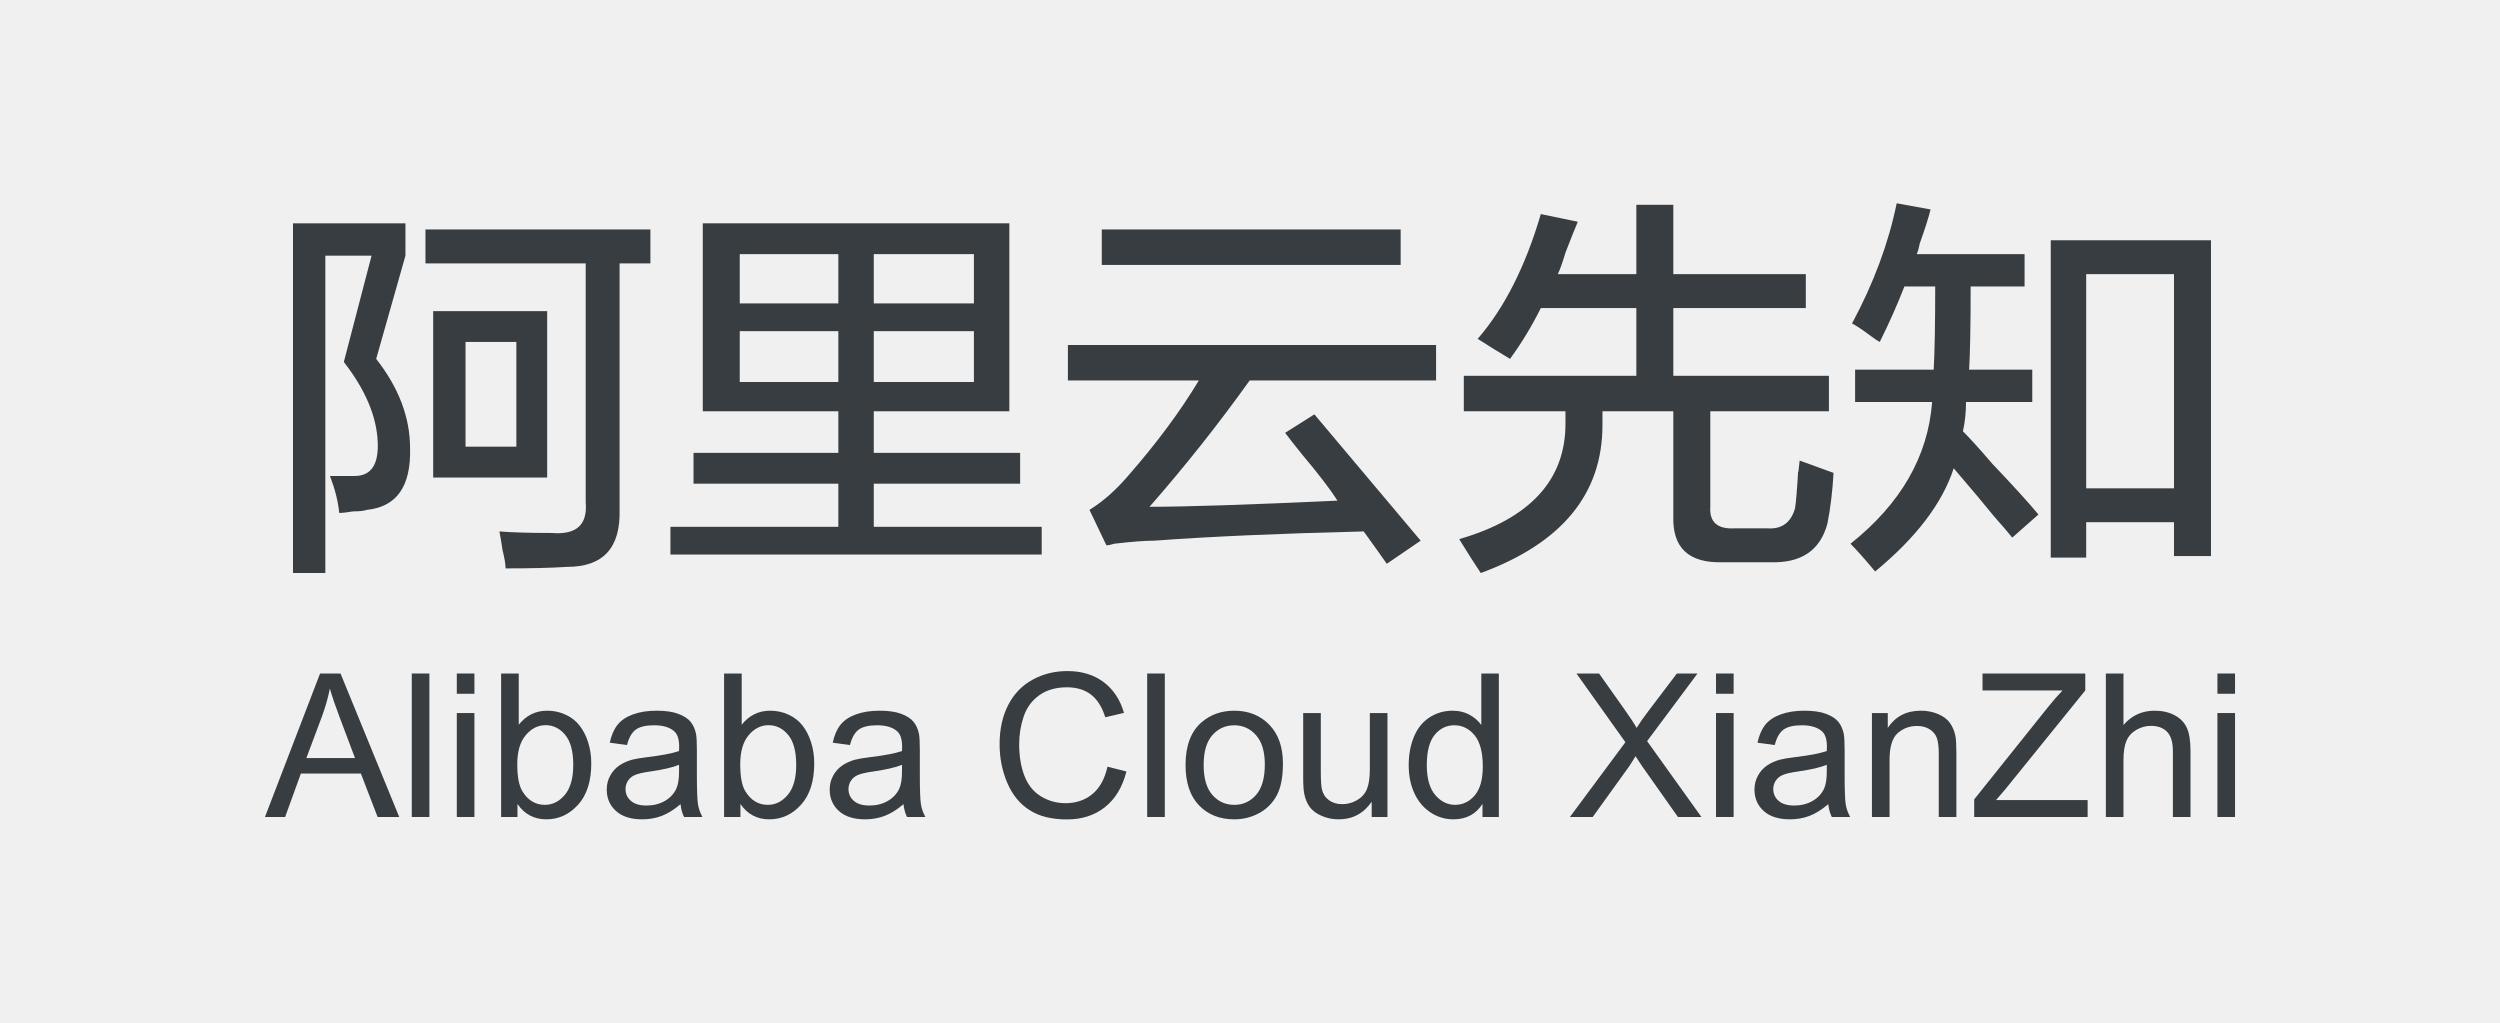
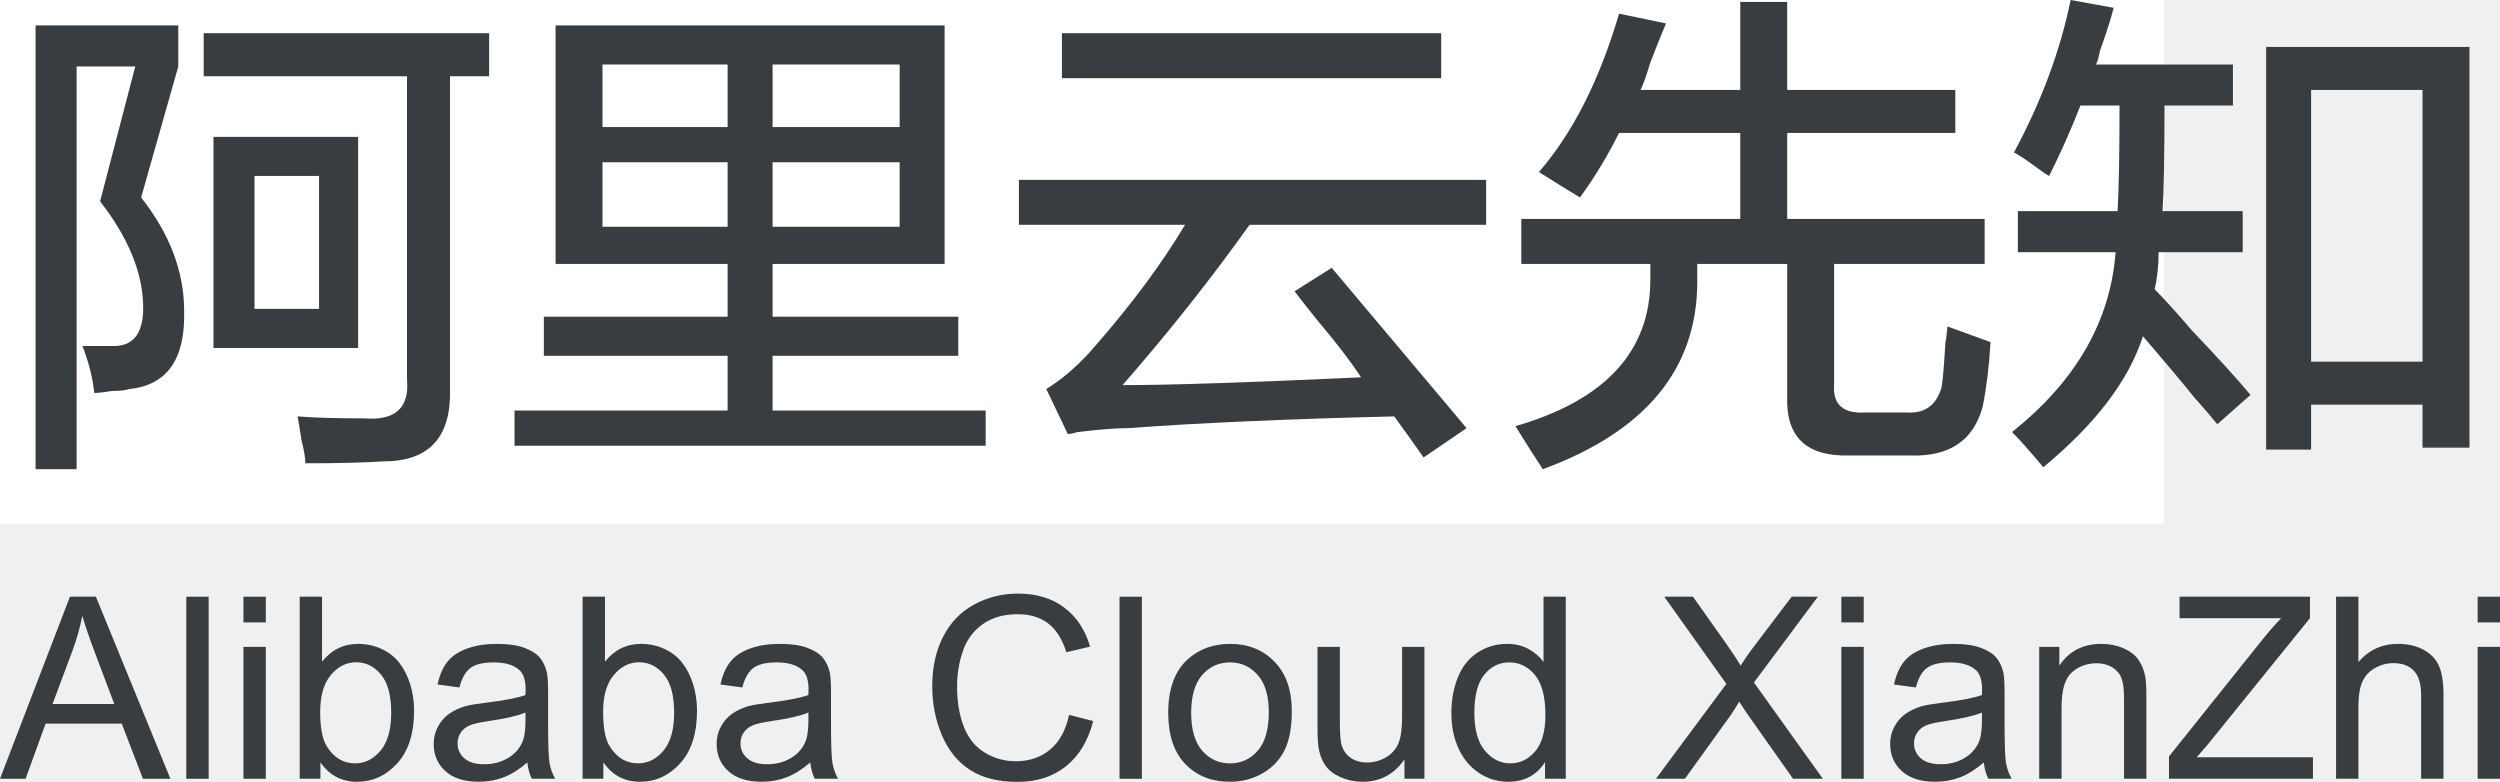
- <svg xmlns="http://www.w3.org/2000/svg" version="1.1" viewBox="0 0 311.811 127.559" width="311.811" height="127.559">
+ <svg xmlns="http://www.w3.org/2000/svg" version="1.1" viewBox="33.047 25.356 245.717 76.847" width="245.717pt" height="76.847pt">
  <defs />
-   <g id="LOGO" fill-opacity="1" stroke-dasharray="none" stroke="none" stroke-opacity="1" fill="none">
-     <g id="LOGO: 图层 1">
-       <g id="Graphic_25">
-         <path d="M 58.063 55.714 L 64.404 55.714 L 64.404 42.649 L 58.063 42.649 Z M 54.028 38.805 L 68.246 38.805 L 68.246 59.557 L 54.028 59.557 Z M 53.067 32.849 L 53.067 28.622 L 81.121 28.622 L 81.121 32.849 L 77.277 32.849 L 77.277 63.592 C 77.404 68.33 75.227 70.702 70.745 70.702 C 68.823 70.828 66.259 70.893 63.059 70.893 C 63.059 70.38 62.93 69.612 62.675 68.588 C 62.545 67.69 62.416 66.922 62.291 66.282 C 63.828 66.409 66.004 66.475 68.823 66.475 C 71.897 66.729 73.306 65.451 73.05 62.631 L 73.05 32.849 Z M 36.543 71.47 L 36.543 27.854 L 50.569 27.854 L 50.569 31.889 L 46.919 44.762 C 49.735 48.35 51.146 52.063 51.146 55.907 C 51.272 60.647 49.48 63.208 45.766 63.592 C 45.382 63.721 44.805 63.784 44.037 63.784 C 43.268 63.914 42.692 63.977 42.308 63.977 C 42.178 62.569 41.794 61.032 41.154 59.366 L 44.229 59.366 C 46.276 59.366 47.237 57.958 47.111 55.137 C 46.982 51.938 45.574 48.605 42.884 45.147 L 46.342 31.889 L 40.578 31.889 L 40.578 71.47 Z" fill="#373d41" />
-       </g>
-       <g id="Graphic_24">
-         <path d="M 108.981 47.644 L 121.47 47.644 L 121.47 41.303 L 108.981 41.303 Z M 121.471 31.696 L 108.982 31.696 L 108.982 37.844 L 121.471 37.844 Z M 92.265 47.644 L 104.562 47.644 L 104.562 41.303 L 92.265 41.303 Z M 92.265 37.844 L 104.562 37.844 L 104.562 31.696 L 92.265 31.696 Z M 86.5 60.326 L 86.5 56.483 L 104.562 56.483 L 104.562 51.296 L 87.653 51.296 L 87.653 27.854 L 125.89 27.854 L 125.89 51.296 L 108.981 51.296 L 108.981 56.483 L 127.235 56.483 L 127.235 60.326 L 108.981 60.326 L 108.981 65.706 L 129.925 65.706 L 129.925 69.165 L 83.619 69.165 L 83.619 65.706 L 104.562 65.706 L 104.562 60.326 Z" fill="#373d41" />
-       </g>
-       <g id="Graphic_23">
-         <path d="M 137.419 28.622 L 174.695 28.622 L 174.695 33.042 L 137.419 33.042 Z M 133.192 47.452 L 133.192 43.033 L 179.114 43.033 L 179.114 47.452 L 155.865 47.452 C 152.022 52.833 147.858 58.087 143.375 63.208 C 147.987 63.208 155.799 62.953 166.817 62.44 C 165.919 61.032 164.445 59.11 162.397 56.674 C 161.371 55.396 160.668 54.499 160.284 53.985 L 163.935 51.679 C 168.033 56.549 172.452 61.799 177.193 67.435 L 172.965 70.317 C 172.068 69.036 171.107 67.69 170.083 66.282 C 159.579 66.538 150.869 66.922 143.952 67.435 C 142.799 67.435 141.133 67.561 138.956 67.819 C 138.572 67.946 138.25 68.012 137.995 68.012 L 135.882 63.592 C 137.545 62.569 139.148 61.161 140.686 59.366 C 144.27 55.267 147.218 51.296 149.524 47.452 Z" fill="#373d41" />
-       </g>
-       <g id="Graphic_22">
-         <path d="M 188.337 44.762 C 187.055 43.993 185.71 43.162 184.302 42.264 C 187.632 38.421 190.259 33.233 192.18 26.7 L 196.791 27.66 C 196.407 28.559 195.894 29.84 195.254 31.504 C 194.87 32.785 194.549 33.684 194.294 34.194 L 204.093 34.194 L 204.093 25.547 L 208.704 25.547 L 208.704 34.194 L 225.229 34.194 L 225.229 38.421 L 208.704 38.421 L 208.704 46.875 L 228.111 46.875 L 228.111 51.295 L 213.316 51.295 L 213.316 63.207 C 213.187 65.129 214.211 66.024 216.39 65.898 L 220.425 65.898 C 222.218 66.024 223.37 65.196 223.884 63.4 C 224.01 62.631 224.139 61.094 224.268 58.788 C 224.268 59.172 224.331 58.725 224.46 57.444 L 228.688 58.981 C 228.559 61.286 228.303 63.4 227.919 65.321 C 227.022 68.651 224.652 70.25 220.81 70.125 L 214.853 70.125 C 210.626 70.25 208.575 68.329 208.704 64.361 L 208.704 51.295 L 199.866 51.295 L 199.866 53.024 C 199.866 61.608 194.804 67.753 184.687 71.47 C 183.918 70.317 183.021 68.907 181.996 67.242 C 190.835 64.682 195.254 59.878 195.254 52.832 L 195.254 51.295 L 182.573 51.295 L 182.573 46.875 L 204.093 46.875 L 204.093 38.421 L 192.18 38.421 C 191.027 40.727 189.745 42.84 188.337 44.762 Z" fill="#373d41" />
-       </g>
-       <g id="Graphic_21">
-         <path d="M 260.198 60.903 L 271.15 60.903 L 271.15 34.194 L 260.198 34.194 Z M 255.779 69.549 L 255.779 29.967 L 275.763 29.967 L 275.763 69.356 L 271.15 69.356 L 271.15 65.13 L 260.198 65.13 L 260.198 69.549 Z M 234.451 42.649 C 234.193 42.522 233.809 42.264 233.299 41.88 C 232.271 41.112 231.503 40.601 230.993 40.342 C 233.683 35.347 235.538 30.352 236.564 25.356 L 240.792 26.124 C 240.534 27.151 240.087 28.559 239.447 30.352 C 239.318 30.994 239.188 31.441 239.062 31.696 L 252.513 31.696 L 252.513 35.731 L 245.788 35.731 C 245.788 40.601 245.722 44.059 245.596 46.107 L 253.474 46.107 L 253.474 50.142 L 245.211 50.142 C 245.211 51.424 245.082 52.64 244.827 53.794 C 245.722 54.69 246.94 56.036 248.478 57.829 C 251.039 60.518 252.96 62.631 254.242 64.169 L 250.976 67.051 C 250.462 66.409 249.693 65.514 248.67 64.361 C 247.644 63.083 245.979 61.094 243.674 58.405 C 242.263 62.76 238.997 67.051 233.875 71.278 C 232.593 69.741 231.569 68.588 230.801 67.819 C 237.075 62.824 240.471 56.933 240.984 50.142 L 231.377 50.142 L 231.377 46.107 L 241.177 46.107 C 241.303 43.93 241.368 40.471 241.368 35.731 L 237.525 35.731 C 236.628 38.038 235.604 40.342 234.451 42.649" fill="#373d41" />
-       </g>
-       <g id="Graphic_20">
-         <path d="M 38.211 94.55 L 44.278 94.55 L 42.41 89.594 C 41.84 88.089 41.417 86.852 41.141 85.883 C 40.913 87.03 40.591 88.17 40.176 89.301 Z M 33.047 101.899 L 39.92 84.003 L 42.471 84.003 L 49.795 101.899 L 47.098 101.899 L 45.01 96.479 L 37.527 96.479 L 35.562 101.899 Z" fill="#373d41" />
-       </g>
-       <g id="Graphic_19">
-         <rect x="51.358" y="84.003" width="2.197" height="17.896" fill="#373d41" />
-       </g>
-       <g id="Graphic_18">
-         <path d="M 56.974 88.934 L 59.171 88.934 L 59.171 101.898 L 56.974 101.898 Z M 56.974 84.003 L 59.171 84.003 L 59.171 86.53 L 56.974 86.53 Z" fill="#373d41" />
-       </g>
-       <g id="Graphic_17">
-         <path d="M 64.517 95.318 C 64.517 96.873 64.728 97.996 65.152 98.687 C 65.843 99.819 66.779 100.384 67.959 100.384 C 68.919 100.384 69.749 99.967 70.45 99.133 C 71.149 98.299 71.499 97.056 71.499 95.404 C 71.499 93.712 71.164 92.463 70.492 91.656 C 69.821 90.851 69.009 90.448 68.057 90.448 C 67.097 90.448 66.267 90.865 65.567 91.699 C 64.867 92.534 64.517 93.74 64.517 95.318 M 64.541 101.898 L 62.503 101.898 L 62.503 84.003 L 64.7 84.003 L 64.7 90.386 C 65.628 89.223 66.812 88.641 68.252 88.641 C 69.05 88.641 69.805 88.801 70.517 89.124 C 71.229 89.445 71.815 89.897 72.274 90.478 C 72.734 91.06 73.094 91.762 73.355 92.584 C 73.615 93.406 73.746 94.285 73.746 95.22 C 73.746 97.443 73.196 99.16 72.098 100.373 C 70.999 101.585 69.681 102.191 68.142 102.191 C 66.612 102.191 65.412 101.552 64.541 100.275 Z" fill="#373d41" />
-       </g>
-       <g id="Graphic_16">
-         <path d="M 84.696 95.392 C 83.898 95.717 82.702 95.994 81.107 96.222 C 80.204 96.352 79.565 96.498 79.191 96.662 C 78.816 96.824 78.527 97.062 78.324 97.375 C 78.12 97.689 78.019 98.037 78.019 98.419 C 78.019 99.005 78.24 99.494 78.684 99.884 C 79.128 100.275 79.777 100.47 80.631 100.47 C 81.477 100.47 82.23 100.285 82.889 99.914 C 83.549 99.544 84.032 99.038 84.342 98.394 C 84.578 97.898 84.696 97.165 84.696 96.197 Z M 84.879 100.298 C 84.065 100.991 83.282 101.479 82.529 101.763 C 81.777 102.048 80.968 102.191 80.106 102.191 C 78.682 102.191 77.587 101.843 76.822 101.147 C 76.057 100.452 75.675 99.562 75.675 98.48 C 75.675 97.845 75.82 97.265 76.109 96.741 C 76.397 96.215 76.776 95.794 77.243 95.477 C 77.712 95.16 78.238 94.919 78.824 94.757 C 79.256 94.643 79.906 94.533 80.778 94.427 C 82.551 94.215 83.858 93.963 84.696 93.67 C 84.704 93.37 84.708 93.178 84.708 93.097 C 84.708 92.202 84.501 91.571 84.086 91.205 C 83.524 90.708 82.69 90.46 81.583 90.46 C 80.55 90.46 79.787 90.641 79.294 91.003 C 78.802 91.366 78.438 92.006 78.202 92.925 L 76.053 92.632 C 76.249 91.713 76.57 90.971 77.018 90.405 C 77.465 89.839 78.112 89.404 78.959 89.099 C 79.805 88.793 80.785 88.641 81.901 88.641 C 83.007 88.641 83.906 88.772 84.598 89.032 C 85.29 89.292 85.799 89.62 86.124 90.014 C 86.449 90.41 86.677 90.908 86.808 91.509 C 86.881 91.884 86.918 92.56 86.918 93.537 L 86.918 96.466 C 86.918 98.508 86.965 99.8 87.058 100.341 C 87.152 100.883 87.337 101.402 87.613 101.898 L 85.319 101.898 C 85.091 101.442 84.944 100.91 84.879 100.298" fill="#373d41" />
-       </g>
-       <g id="Graphic_15">
-         <path d="M 92.325 95.318 C 92.325 96.873 92.536 97.996 92.96 98.687 C 93.651 99.819 94.587 100.384 95.767 100.384 C 96.727 100.384 97.557 99.967 98.258 99.133 C 98.957 98.299 99.307 97.056 99.307 95.404 C 99.307 93.712 98.972 92.463 98.3 91.656 C 97.629 90.851 96.817 90.448 95.865 90.448 C 94.905 90.448 94.075 90.865 93.375 91.699 C 92.675 92.534 92.325 93.74 92.325 95.318 M 92.349 101.898 L 90.311 101.898 L 90.311 84.003 L 92.508 84.003 L 92.508 90.386 C 93.436 89.223 94.62 88.641 96.06 88.641 C 96.858 88.641 97.613 88.801 98.325 89.124 C 99.037 89.445 99.623 89.897 100.082 90.478 C 100.542 91.06 100.902 91.762 101.163 92.584 C 101.423 93.406 101.554 94.285 101.554 95.22 C 101.554 97.443 101.004 99.16 99.906 100.373 C 98.807 101.585 97.489 102.191 95.95 102.191 C 94.42 102.191 93.22 101.552 92.349 100.275 Z" fill="#373d41" />
-       </g>
-       <g id="Graphic_14">
-         <path d="M 112.503 95.392 C 111.705 95.717 110.509 95.994 108.914 96.222 C 108.011 96.352 107.372 96.498 106.998 96.662 C 106.623 96.824 106.334 97.062 106.131 97.375 C 105.927 97.689 105.826 98.037 105.826 98.419 C 105.826 99.005 106.047 99.494 106.491 99.884 C 106.935 100.275 107.584 100.47 108.438 100.47 C 109.284 100.47 110.037 100.285 110.696 99.914 C 111.356 99.544 111.839 99.038 112.149 98.394 C 112.385 97.898 112.503 97.165 112.503 96.197 Z M 112.686 100.298 C 111.872 100.991 111.089 101.479 110.336 101.763 C 109.584 102.048 108.775 102.191 107.913 102.191 C 106.489 102.191 105.394 101.843 104.629 101.147 C 103.864 100.452 103.482 99.562 103.482 98.48 C 103.482 97.845 103.627 97.265 103.916 96.741 C 104.204 96.215 104.583 95.794 105.05 95.477 C 105.519 95.16 106.045 94.919 106.631 94.757 C 107.063 94.643 107.713 94.533 108.585 94.427 C 110.358 94.215 111.665 93.963 112.503 93.67 C 112.511 93.37 112.515 93.178 112.515 93.097 C 112.515 92.202 112.308 91.571 111.893 91.205 C 111.331 90.708 110.497 90.46 109.39 90.46 C 108.357 90.46 107.594 90.641 107.101 91.003 C 106.609 91.366 106.245 92.006 106.009 92.925 L 103.86 92.632 C 104.056 91.713 104.377 90.971 104.825 90.405 C 105.272 89.839 105.919 89.404 106.766 89.099 C 107.612 88.793 108.592 88.641 109.708 88.641 C 110.814 88.641 111.713 88.772 112.405 89.032 C 113.097 89.292 113.606 89.62 113.931 90.014 C 114.256 90.41 114.484 90.908 114.615 91.509 C 114.688 91.884 114.725 92.56 114.725 93.537 L 114.725 96.466 C 114.725 98.508 114.772 99.8 114.865 100.341 C 114.959 100.883 115.144 101.402 115.42 101.898 L 113.126 101.898 C 112.898 101.442 112.751 100.91 112.686 100.298" fill="#373d41" />
-       </g>
-       <g id="Graphic_13">
-         <path d="M 138.126 95.624 L 140.494 96.223 C 139.998 98.167 139.105 99.65 137.814 100.672 C 136.525 101.693 134.948 102.203 133.084 102.203 C 131.156 102.203 129.587 101.811 128.379 101.025 C 127.17 100.24 126.251 99.103 125.62 97.613 C 124.989 96.125 124.674 94.525 124.674 92.816 C 124.674 90.953 125.03 89.327 125.742 87.939 C 126.454 86.552 127.467 85.498 128.781 84.778 C 130.096 84.058 131.542 83.698 133.121 83.698 C 134.911 83.698 136.417 84.153 137.638 85.065 C 138.858 85.977 139.709 87.259 140.189 88.91 L 137.857 89.46 C 137.442 88.157 136.84 87.21 136.051 86.615 C 135.261 86.021 134.269 85.724 133.072 85.724 C 131.697 85.724 130.547 86.054 129.624 86.713 C 128.7 87.372 128.051 88.257 127.677 89.368 C 127.302 90.478 127.115 91.624 127.115 92.805 C 127.115 94.326 127.337 95.654 127.78 96.79 C 128.224 97.925 128.914 98.773 129.85 99.335 C 130.785 99.896 131.798 100.178 132.889 100.178 C 134.215 100.178 135.338 99.795 136.258 99.029 C 137.178 98.265 137.8 97.13 138.126 95.624 Z" fill="#373d41" />
-       </g>
-       <g id="Graphic_12">
-         <rect x="143.082" y="84.003" width="2.197" height="17.896" fill="#373d41" />
-       </g>
-       <g id="Graphic_11">
-         <path d="M 150.125 95.416 C 150.125 97.076 150.487 98.32 151.211 99.145 C 151.936 99.972 152.847 100.385 153.946 100.385 C 155.036 100.385 155.943 99.97 156.668 99.14 C 157.392 98.31 157.754 97.044 157.754 95.344 C 157.754 93.74 157.39 92.525 156.662 91.699 C 155.934 90.874 155.028 90.461 153.946 90.461 C 152.847 90.461 151.936 90.871 151.211 91.693 C 150.487 92.516 150.125 93.756 150.125 95.416 M 147.867 95.416 C 147.867 93.016 148.534 91.237 149.869 90.082 C 150.983 89.122 152.342 88.642 153.946 88.642 C 155.728 88.642 157.185 89.226 158.316 90.394 C 159.447 91.562 160.013 93.175 160.013 95.233 C 160.013 96.901 159.762 98.214 159.262 99.17 C 158.761 100.127 158.033 100.869 157.077 101.398 C 156.121 101.927 155.077 102.191 153.946 102.191 C 152.131 102.191 150.664 101.609 149.545 100.445 C 148.426 99.282 147.867 97.605 147.867 95.416" fill="#373d41" />
-       </g>
-       <g id="Graphic_10">
-         <path d="M 171.085 101.898 L 171.085 99.994 C 170.076 101.459 168.705 102.191 166.971 102.191 C 166.206 102.191 165.492 102.044 164.829 101.752 C 164.166 101.459 163.673 101.09 163.352 100.647 C 163.03 100.204 162.804 99.66 162.674 99.017 C 162.585 98.585 162.54 97.902 162.54 96.966 L 162.54 88.934 L 164.737 88.934 L 164.737 96.125 C 164.737 97.271 164.782 98.044 164.872 98.443 C 165.01 99.021 165.303 99.475 165.751 99.804 C 166.198 100.134 166.752 100.298 167.411 100.298 C 168.07 100.298 168.688 100.13 169.266 99.793 C 169.844 99.455 170.253 98.995 170.493 98.413 C 170.733 97.832 170.853 96.987 170.853 95.88 L 170.853 88.934 L 173.05 88.934 L 173.05 101.898 Z" fill="#373d41" />
-       </g>
-       <g id="Graphic_9">
-         <path d="M 177.957 95.428 C 177.957 97.088 178.307 98.329 179.006 99.152 C 179.707 99.973 180.533 100.384 181.485 100.384 C 182.445 100.384 183.261 99.991 183.932 99.206 C 184.604 98.421 184.94 97.222 184.94 95.611 C 184.94 93.837 184.598 92.534 183.915 91.704 C 183.231 90.874 182.388 90.46 181.387 90.46 C 180.411 90.46 179.594 90.859 178.94 91.656 C 178.285 92.453 177.957 93.711 177.957 95.428 M 184.903 101.898 L 184.903 100.262 C 184.081 101.548 182.873 102.191 181.278 102.191 C 180.244 102.191 179.293 101.906 178.427 101.336 C 177.56 100.767 176.889 99.971 176.413 98.949 C 175.937 97.929 175.699 96.754 175.699 95.428 C 175.699 94.134 175.914 92.96 176.346 91.907 C 176.777 90.853 177.424 90.044 178.287 89.483 C 179.149 88.922 180.114 88.641 181.18 88.641 C 181.961 88.641 182.657 88.806 183.267 89.135 C 183.877 89.465 184.374 89.895 184.756 90.423 L 184.756 84.002 L 186.942 84.002 L 186.942 101.898 Z" fill="#373d41" />
-       </g>
-       <g id="Graphic_8">
-         <path d="M 195.804 101.898 L 202.726 92.572 L 196.621 84.002 L 199.442 84.002 L 202.689 88.592 C 203.364 89.544 203.845 90.277 204.13 90.79 C 204.529 90.138 205 89.46 205.546 88.751 L 209.147 84.002 L 211.721 84.002 L 205.435 92.437 L 212.209 101.898 L 209.28 101.898 L 204.776 95.513 C 204.524 95.148 204.263 94.749 203.994 94.318 C 203.596 94.968 203.311 95.416 203.141 95.66 L 198.649 101.898 Z" fill="#373d41" />
-       </g>
-       <g id="Graphic_7">
-         <path d="M 214.029 88.934 L 216.226 88.934 L 216.226 101.898 L 214.029 101.898 Z M 214.029 84.003 L 216.226 84.003 L 216.226 86.53 L 214.029 86.53 Z" fill="#373d41" />
-       </g>
-       <g id="Graphic_6">
-         <path d="M 227.846 95.392 C 227.049 95.717 225.853 95.994 224.258 96.222 C 223.355 96.352 222.715 96.498 222.341 96.662 C 221.968 96.824 221.679 97.062 221.476 97.375 C 221.272 97.689 221.169 98.037 221.169 98.419 C 221.169 99.005 221.392 99.494 221.834 99.884 C 222.279 100.275 222.928 100.47 223.782 100.47 C 224.629 100.47 225.381 100.285 226.04 99.914 C 226.701 99.544 227.184 99.038 227.493 98.394 C 227.73 97.898 227.846 97.165 227.846 96.197 Z M 228.03 100.298 C 227.216 100.991 226.433 101.479 225.68 101.763 C 224.928 102.048 224.119 102.191 223.256 102.191 C 221.833 102.191 220.738 101.843 219.974 101.147 C 219.208 100.452 218.826 99.562 218.826 98.48 C 218.826 97.845 218.97 97.265 219.26 96.741 C 219.548 96.215 219.927 95.794 220.394 95.477 C 220.863 95.16 221.389 94.919 221.976 94.757 C 222.407 94.643 223.058 94.533 223.929 94.427 C 225.702 94.215 227.008 93.963 227.846 93.67 C 227.856 93.37 227.859 93.178 227.859 93.097 C 227.859 92.202 227.651 91.571 227.238 91.205 C 226.674 90.708 225.84 90.46 224.734 90.46 C 223.701 90.46 222.938 90.641 222.446 91.003 C 221.952 91.366 221.589 92.006 221.352 92.925 L 219.203 92.632 C 219.399 91.713 219.721 90.971 220.168 90.405 C 220.617 89.839 221.263 89.404 222.111 89.099 C 222.956 88.793 223.936 88.641 225.052 88.641 C 226.159 88.641 227.058 88.772 227.749 89.032 C 228.441 89.292 228.951 89.62 229.275 90.014 C 229.601 90.41 229.828 90.908 229.958 91.509 C 230.032 91.884 230.07 92.56 230.07 93.537 L 230.07 96.466 C 230.07 98.508 230.115 99.8 230.208 100.341 C 230.303 100.883 230.488 101.402 230.764 101.898 L 228.47 101.898 C 228.243 101.442 228.095 100.91 228.03 100.298" fill="#373d41" />
-       </g>
-       <g id="Graphic_5">
-         <path d="M 233.475 101.898 L 233.475 88.934 L 235.452 88.934 L 235.452 90.777 C 236.405 89.354 237.78 88.641 239.579 88.641 C 240.36 88.641 241.078 88.782 241.733 89.062 C 242.387 89.343 242.878 89.711 243.204 90.168 C 243.529 90.623 243.757 91.164 243.887 91.791 C 243.968 92.198 244.009 92.91 244.009 93.927 L 244.009 101.898 L 241.812 101.898 L 241.812 94.012 C 241.812 93.117 241.727 92.448 241.555 92.004 C 241.385 91.561 241.081 91.207 240.646 90.942 C 240.21 90.678 239.7 90.545 239.114 90.545 C 238.178 90.545 237.371 90.842 236.691 91.437 C 236.011 92.031 235.672 93.158 235.672 94.818 L 235.672 101.898 Z" fill="#373d41" />
-       </g>
-       <g id="Graphic_4">
-         <path d="M 246.231 101.898 L 246.231 99.701 L 255.399 88.239 C 256.05 87.424 256.669 86.717 257.254 86.114 L 247.269 86.114 L 247.269 84.002 L 260.086 84.002 L 260.086 86.114 L 250.04 98.529 L 248.954 99.787 L 260.379 99.787 L 260.379 101.898 Z" fill="#373d41" />
-       </g>
-       <g id="Graphic_3">
-         <path d="M 262.651 101.898 L 262.651 84.002 L 264.848 84.002 L 264.848 90.423 C 265.874 89.235 267.167 88.641 268.729 88.641 C 269.69 88.641 270.524 88.831 271.232 89.209 C 271.94 89.587 272.447 90.11 272.752 90.777 C 273.057 91.445 273.21 92.414 273.21 93.683 L 273.21 101.898 L 271.012 101.898 L 271.012 93.683 C 271.012 92.584 270.774 91.785 270.298 91.284 C 269.822 90.784 269.149 90.533 268.278 90.533 C 267.627 90.533 267.014 90.703 266.441 91.04 C 265.867 91.377 265.458 91.835 265.214 92.414 C 264.969 92.991 264.848 93.789 264.848 94.806 L 264.848 101.898 Z" fill="#373d41" />
-       </g>
-       <g id="Graphic_2">
-         <path d="M 276.567 88.934 L 278.764 88.934 L 278.764 101.898 L 276.567 101.898 Z M 276.567 84.003 L 278.764 84.003 L 278.764 86.53 L 276.567 86.53 Z" fill="#373d41" />
-       </g>
+   <g stroke="none" stroke-opacity="1" stroke-dasharray="none" fill="none" fill-opacity="1">
+     <rect fill="white" width="245.717" height="76.847" />
+     <g>
+       <path d="M 58.063 55.714 L 64.404 55.714 L 64.404 42.649 L 58.063 42.649 Z M 54.028 38.805 L 68.246 38.805 L 68.246 59.557 L 54.028 59.557 Z M 53.067 32.849 L 53.067 28.622 L 81.121 28.622 L 81.121 32.849 L 77.277 32.849 L 77.277 63.592 C 77.404 68.33 75.227 70.702 70.745 70.702 C 68.823 70.828 66.259 70.893 63.059 70.893 C 63.059 70.38 62.93 69.612 62.675 68.588 C 62.545 67.69 62.416 66.922 62.291 66.282 C 63.828 66.409 66.004 66.475 68.823 66.475 C 71.897 66.729 73.306 65.451 73.05 62.631 L 73.05 32.849 Z M 36.543 71.47 L 36.543 27.854 L 50.569 27.854 L 50.569 31.889 L 46.919 44.762 C 49.735 48.35 51.146 52.063 51.146 55.907 C 51.272 60.647 49.48 63.208 45.766 63.592 C 45.382 63.721 44.805 63.784 44.037 63.784 C 43.268 63.914 42.692 63.977 42.308 63.977 C 42.178 62.569 41.794 61.032 41.154 59.366 L 44.229 59.366 C 46.276 59.366 47.237 57.958 47.111 55.137 C 46.982 51.938 45.574 48.605 42.884 45.147 L 46.342 31.889 L 40.578 31.889 L 40.578 71.47 Z" fill="#373d41" />
+       <path d="M 108.981 47.644 L 121.47 47.644 L 121.47 41.303 L 108.981 41.303 Z M 121.471 31.696 L 108.982 31.696 L 108.982 37.844 L 121.471 37.844 Z M 92.265 47.644 L 104.562 47.644 L 104.562 41.303 L 92.265 41.303 Z M 92.265 37.844 L 104.562 37.844 L 104.562 31.696 L 92.265 31.696 Z M 86.5 60.326 L 86.5 56.483 L 104.562 56.483 L 104.562 51.296 L 87.653 51.296 L 87.653 27.854 L 125.89 27.854 L 125.89 51.296 L 108.981 51.296 L 108.981 56.483 L 127.235 56.483 L 127.235 60.326 L 108.981 60.326 L 108.981 65.706 L 129.925 65.706 L 129.925 69.165 L 83.619 69.165 L 83.619 65.706 L 104.562 65.706 L 104.562 60.326 Z" fill="#373d41" />
+       <path d="M 137.419 28.622 L 174.695 28.622 L 174.695 33.042 L 137.419 33.042 Z M 133.192 47.452 L 133.192 43.033 L 179.114 43.033 L 179.114 47.452 L 155.865 47.452 C 152.022 52.833 147.858 58.087 143.375 63.208 C 147.987 63.208 155.799 62.953 166.817 62.44 C 165.919 61.032 164.445 59.11 162.397 56.674 C 161.371 55.396 160.668 54.499 160.284 53.985 L 163.935 51.679 C 168.033 56.549 172.452 61.799 177.193 67.435 L 172.965 70.317 C 172.068 69.036 171.107 67.69 170.083 66.282 C 159.579 66.538 150.869 66.922 143.952 67.435 C 142.799 67.435 141.133 67.561 138.956 67.819 C 138.572 67.946 138.25 68.012 137.995 68.012 L 135.882 63.592 C 137.545 62.569 139.148 61.161 140.686 59.366 C 144.27 55.267 147.218 51.296 149.524 47.452 Z" fill="#373d41" />
+       <path d="M 188.337 44.762 C 187.055 43.993 185.71 43.162 184.302 42.264 C 187.632 38.421 190.259 33.233 192.18 26.7 L 196.791 27.66 C 196.407 28.559 195.894 29.84 195.254 31.504 C 194.87 32.785 194.549 33.684 194.294 34.194 L 204.093 34.194 L 204.093 25.547 L 208.704 25.547 L 208.704 34.194 L 225.229 34.194 L 225.229 38.421 L 208.704 38.421 L 208.704 46.875 L 228.111 46.875 L 228.111 51.295 L 213.316 51.295 L 213.316 63.207 C 213.187 65.129 214.211 66.024 216.39 65.898 L 220.425 65.898 C 222.218 66.024 223.37 65.196 223.884 63.4 C 224.01 62.631 224.139 61.094 224.268 58.788 C 224.268 59.172 224.331 58.725 224.46 57.444 L 228.688 58.981 C 228.559 61.286 228.303 63.4 227.919 65.321 C 227.022 68.651 224.652 70.25 220.81 70.125 L 214.853 70.125 C 210.626 70.25 208.575 68.329 208.704 64.361 L 208.704 51.295 L 199.866 51.295 L 199.866 53.024 C 199.866 61.608 194.804 67.753 184.687 71.47 C 183.918 70.317 183.021 68.907 181.996 67.242 C 190.835 64.682 195.254 59.878 195.254 52.832 L 195.254 51.295 L 182.573 51.295 L 182.573 46.875 L 204.093 46.875 L 204.093 38.421 L 192.18 38.421 C 191.027 40.727 189.745 42.84 188.337 44.762 Z" fill="#373d41" />
+       <path d="M 260.198 60.903 L 271.15 60.903 L 271.15 34.194 L 260.198 34.194 L 260.198 60.903 M 255.779 69.549 L 255.779 29.967 L 275.763 29.967 L 275.763 69.356 L 271.15 69.356 L 271.15 65.13 L 260.198 65.13 L 260.198 69.549 L 255.779 69.549 M 234.451 42.649 C 234.193 42.522 233.809 42.264 233.299 41.88 C 232.271 41.112 231.503 40.601 230.993 40.342 C 233.683 35.347 235.538 30.352 236.564 25.356 L 240.792 26.124 C 240.534 27.151 240.087 28.559 239.447 30.352 C 239.318 30.994 239.188 31.441 239.062 31.696 L 252.513 31.696 L 252.513 35.731 L 245.788 35.731 C 245.788 40.601 245.722 44.059 245.596 46.107 L 253.474 46.107 L 253.474 50.142 L 245.211 50.142 C 245.211 51.424 245.082 52.64 244.827 53.794 C 245.722 54.69 246.94 56.036 248.478 57.829 C 251.039 60.518 252.96 62.631 254.242 64.169 L 250.976 67.051 C 250.462 66.409 249.693 65.514 248.67 64.361 C 247.644 63.083 245.979 61.094 243.674 58.405 C 242.263 62.76 238.997 67.051 233.875 71.278 C 232.593 69.741 231.569 68.588 230.801 67.819 C 237.075 62.824 240.471 56.933 240.984 50.142 L 231.377 50.142 L 231.377 46.107 L 241.177 46.107 C 241.303 43.93 241.368 40.471 241.368 35.731 L 237.525 35.731 C 236.628 38.038 235.604 40.342 234.451 42.649" fill="#373d41" />
+       <path d="M 38.211 94.55 L 44.278 94.55 L 42.41 89.594 C 41.84 88.089 41.417 86.852 41.141 85.883 C 40.913 87.03 40.591 88.17 40.176 89.301 Z M 33.047 101.899 L 39.92 84.003 L 42.471 84.003 L 49.795 101.899 L 47.098 101.899 L 45.01 96.479 L 37.527 96.479 L 35.562 101.899 Z" fill="#373d41" />
+       <rect x="51.358" y="84.003" width="2.197" height="17.896" fill="#373d41" />
+       <path d="M 56.974 88.934 L 59.171 88.934 L 59.171 101.898 L 56.974 101.898 Z M 56.974 84.003 L 59.171 84.003 L 59.171 86.53 L 56.974 86.53 Z" fill="#373d41" />
+       <path d="M 64.517 95.318 C 64.517 96.873 64.728 97.996 65.152 98.687 C 65.843 99.819 66.779 100.384 67.959 100.384 C 68.919 100.384 69.749 99.967 70.45 99.133 C 71.149 98.299 71.499 97.056 71.499 95.404 C 71.499 93.712 71.164 92.463 70.492 91.656 C 69.821 90.851 69.009 90.448 68.057 90.448 C 67.097 90.448 66.267 90.865 65.567 91.699 C 64.867 92.534 64.517 93.74 64.517 95.318 Z M 64.541 101.898 L 62.503 101.898 L 62.503 84.003 L 64.7 84.003 L 64.7 90.386 C 65.628 89.223 66.812 88.641 68.252 88.641 C 69.05 88.641 69.805 88.801 70.517 89.124 C 71.229 89.445 71.815 89.897 72.274 90.478 C 72.734 91.06 73.094 91.762 73.355 92.584 C 73.615 93.406 73.746 94.285 73.746 95.22 C 73.746 97.443 73.196 99.16 72.098 100.373 C 70.999 101.585 69.681 102.191 68.142 102.191 C 66.612 102.191 65.412 101.552 64.541 100.275 Z" fill="#373d41" />
+       <path d="M 84.696 95.392 C 83.898 95.717 82.702 95.994 81.107 96.222 C 80.204 96.352 79.565 96.498 79.191 96.662 C 78.816 96.824 78.527 97.062 78.324 97.375 C 78.12 97.689 78.019 98.037 78.019 98.419 C 78.019 99.005 78.24 99.494 78.684 99.884 C 79.128 100.275 79.777 100.47 80.631 100.47 C 81.477 100.47 82.23 100.285 82.889 99.914 C 83.549 99.544 84.032 99.038 84.342 98.394 C 84.578 97.898 84.696 97.165 84.696 96.197 L 84.696 95.392 M 84.879 100.298 C 84.065 100.991 83.282 101.479 82.529 101.763 C 81.777 102.048 80.968 102.191 80.106 102.191 C 78.682 102.191 77.587 101.843 76.822 101.147 C 76.057 100.452 75.675 99.562 75.675 98.48 C 75.675 97.845 75.82 97.265 76.109 96.741 C 76.397 96.215 76.776 95.794 77.243 95.477 C 77.712 95.16 78.238 94.919 78.824 94.757 C 79.256 94.643 79.906 94.533 80.778 94.427 C 82.551 94.215 83.858 93.963 84.696 93.67 C 84.704 93.37 84.708 93.178 84.708 93.097 C 84.708 92.202 84.501 91.571 84.086 91.205 C 83.524 90.708 82.69 90.46 81.583 90.46 C 80.55 90.46 79.787 90.641 79.294 91.003 C 78.802 91.366 78.438 92.006 78.202 92.925 L 76.053 92.632 C 76.249 91.713 76.57 90.971 77.018 90.405 C 77.465 89.839 78.112 89.404 78.959 89.099 C 79.805 88.793 80.785 88.641 81.901 88.641 C 83.007 88.641 83.906 88.772 84.598 89.032 C 85.29 89.292 85.799 89.62 86.124 90.014 C 86.449 90.41 86.677 90.908 86.808 91.509 C 86.881 91.884 86.918 92.56 86.918 93.537 L 86.918 96.466 C 86.918 98.508 86.965 99.8 87.058 100.341 C 87.152 100.883 87.337 101.402 87.613 101.898 L 85.319 101.898 C 85.091 101.442 84.944 100.91 84.879 100.298" fill="#373d41" />
+       <path d="M 92.325 95.318 C 92.325 96.873 92.536 97.996 92.96 98.687 C 93.651 99.819 94.587 100.384 95.767 100.384 C 96.727 100.384 97.557 99.967 98.258 99.133 C 98.957 98.299 99.307 97.056 99.307 95.404 C 99.307 93.712 98.972 92.463 98.3 91.656 C 97.629 90.851 96.817 90.448 95.865 90.448 C 94.905 90.448 94.075 90.865 93.375 91.699 C 92.675 92.534 92.325 93.74 92.325 95.318 Z M 92.349 101.898 L 90.311 101.898 L 90.311 84.003 L 92.508 84.003 L 92.508 90.386 C 93.436 89.223 94.62 88.641 96.06 88.641 C 96.858 88.641 97.613 88.801 98.325 89.124 C 99.037 89.445 99.623 89.897 100.082 90.478 C 100.542 91.06 100.902 91.762 101.163 92.584 C 101.423 93.406 101.554 94.285 101.554 95.22 C 101.554 97.443 101.004 99.16 99.906 100.373 C 98.807 101.585 97.489 102.191 95.95 102.191 C 94.42 102.191 93.22 101.552 92.349 100.275 Z" fill="#373d41" />
+       <path d="M 112.503 95.392 C 111.705 95.717 110.509 95.994 108.914 96.222 C 108.011 96.352 107.372 96.498 106.998 96.662 C 106.623 96.824 106.334 97.062 106.131 97.375 C 105.927 97.689 105.826 98.037 105.826 98.419 C 105.826 99.005 106.047 99.494 106.491 99.884 C 106.935 100.275 107.584 100.47 108.438 100.47 C 109.284 100.47 110.037 100.285 110.696 99.914 C 111.356 99.544 111.839 99.038 112.149 98.394 C 112.385 97.898 112.503 97.165 112.503 96.197 L 112.503 95.392 M 112.686 100.298 C 111.872 100.991 111.089 101.479 110.336 101.763 C 109.584 102.048 108.775 102.191 107.913 102.191 C 106.489 102.191 105.394 101.843 104.629 101.147 C 103.864 100.452 103.482 99.562 103.482 98.48 C 103.482 97.845 103.627 97.265 103.916 96.741 C 104.204 96.215 104.583 95.794 105.05 95.477 C 105.519 95.16 106.045 94.919 106.631 94.757 C 107.063 94.643 107.713 94.533 108.585 94.427 C 110.358 94.215 111.665 93.963 112.503 93.67 C 112.511 93.37 112.515 93.178 112.515 93.097 C 112.515 92.202 112.308 91.571 111.893 91.205 C 111.331 90.708 110.497 90.46 109.39 90.46 C 108.357 90.46 107.594 90.641 107.101 91.003 C 106.609 91.366 106.245 92.006 106.009 92.925 L 103.86 92.632 C 104.056 91.713 104.377 90.971 104.825 90.405 C 105.272 89.839 105.919 89.404 106.766 89.099 C 107.612 88.793 108.592 88.641 109.708 88.641 C 110.814 88.641 111.713 88.772 112.405 89.032 C 113.097 89.292 113.606 89.62 113.931 90.014 C 114.256 90.41 114.484 90.908 114.615 91.509 C 114.688 91.884 114.725 92.56 114.725 93.537 L 114.725 96.466 C 114.725 98.508 114.772 99.8 114.865 100.341 C 114.959 100.883 115.144 101.402 115.42 101.898 L 113.126 101.898 C 112.898 101.442 112.751 100.91 112.686 100.298" fill="#373d41" />
+       <path d="M 138.126 95.624 L 140.494 96.223 C 139.998 98.167 139.105 99.65 137.814 100.672 C 136.525 101.693 134.948 102.203 133.084 102.203 C 131.156 102.203 129.587 101.811 128.379 101.025 C 127.17 100.24 126.251 99.103 125.62 97.613 C 124.989 96.125 124.674 94.525 124.674 92.816 C 124.674 90.953 125.03 89.327 125.742 87.939 C 126.454 86.552 127.467 85.498 128.781 84.778 C 130.096 84.058 131.542 83.698 133.121 83.698 C 134.911 83.698 136.417 84.153 137.638 85.065 C 138.858 85.977 139.709 87.259 140.189 88.91 L 137.857 89.46 C 137.442 88.157 136.84 87.21 136.051 86.615 C 135.261 86.021 134.269 85.724 133.072 85.724 C 131.697 85.724 130.547 86.054 129.624 86.713 C 128.7 87.372 128.051 88.257 127.677 89.368 C 127.302 90.478 127.115 91.624 127.115 92.805 C 127.115 94.326 127.337 95.654 127.78 96.79 C 128.224 97.925 128.914 98.773 129.85 99.335 C 130.785 99.896 131.798 100.178 132.889 100.178 C 134.215 100.178 135.338 99.795 136.258 99.029 C 137.178 98.265 137.8 97.13 138.126 95.624 Z" fill="#373d41" />
+       <rect x="143.082" y="84.003" width="2.197" height="17.896" fill="#373d41" />
+       <path d="M 150.125 95.416 C 150.125 97.076 150.487 98.32 151.211 99.145 C 151.936 99.972 152.847 100.385 153.946 100.385 C 155.036 100.385 155.943 99.97 156.668 99.14 C 157.392 98.31 157.754 97.044 157.754 95.344 C 157.754 93.74 157.39 92.525 156.662 91.699 C 155.934 90.874 155.028 90.461 153.946 90.461 C 152.847 90.461 151.936 90.871 151.211 91.693 C 150.487 92.516 150.125 93.756 150.125 95.416 M 147.867 95.416 C 147.867 93.016 148.534 91.237 149.869 90.082 C 150.983 89.122 152.342 88.642 153.946 88.642 C 155.728 88.642 157.185 89.226 158.316 90.394 C 159.447 91.562 160.013 93.175 160.013 95.233 C 160.013 96.901 159.762 98.214 159.262 99.17 C 158.761 100.127 158.033 100.869 157.077 101.398 C 156.121 101.927 155.077 102.191 153.946 102.191 C 152.131 102.191 150.664 101.609 149.545 100.445 C 148.426 99.282 147.867 97.605 147.867 95.416" fill="#373d41" />
+       <path d="M 171.085 101.898 L 171.085 99.994 C 170.076 101.459 168.705 102.191 166.971 102.191 C 166.206 102.191 165.492 102.044 164.829 101.752 C 164.166 101.459 163.673 101.09 163.352 100.647 C 163.03 100.204 162.804 99.66 162.674 99.017 C 162.585 98.585 162.54 97.902 162.54 96.966 L 162.54 88.934 L 164.737 88.934 L 164.737 96.125 C 164.737 97.271 164.782 98.044 164.872 98.443 C 165.01 99.021 165.303 99.475 165.751 99.804 C 166.198 100.134 166.752 100.298 167.411 100.298 C 168.07 100.298 168.688 100.13 169.266 99.793 C 169.844 99.455 170.253 98.995 170.493 98.413 C 170.733 97.832 170.853 96.987 170.853 95.88 L 170.853 88.934 L 173.05 88.934 L 173.05 101.898 Z" fill="#373d41" />
+       <path d="M 177.957 95.428 C 177.957 97.088 178.307 98.329 179.006 99.152 C 179.707 99.973 180.533 100.384 181.485 100.384 C 182.445 100.384 183.261 99.991 183.932 99.206 C 184.604 98.421 184.94 97.222 184.94 95.611 C 184.94 93.837 184.598 92.534 183.915 91.704 C 183.231 90.874 182.388 90.46 181.387 90.46 C 180.411 90.46 179.594 90.859 178.94 91.656 C 178.285 92.453 177.957 93.711 177.957 95.428 Z M 184.903 101.898 L 184.903 100.262 C 184.081 101.548 182.873 102.191 181.278 102.191 C 180.244 102.191 179.293 101.906 178.427 101.336 C 177.56 100.767 176.889 99.971 176.413 98.949 C 175.937 97.929 175.699 96.754 175.699 95.428 C 175.699 94.134 175.914 92.96 176.346 91.907 C 176.777 90.853 177.424 90.044 178.287 89.483 C 179.149 88.922 180.114 88.641 181.18 88.641 C 181.961 88.641 182.657 88.806 183.267 89.135 C 183.877 89.465 184.374 89.895 184.756 90.423 L 184.756 84.002 L 186.942 84.002 L 186.942 101.898 Z" fill="#373d41" />
+       <path d="M 195.804 101.898 L 202.726 92.572 L 196.621 84.002 L 199.442 84.002 L 202.689 88.592 C 203.364 89.544 203.845 90.277 204.13 90.79 C 204.529 90.138 205 89.46 205.546 88.751 L 209.147 84.002 L 211.721 84.002 L 205.435 92.437 L 212.209 101.898 L 209.28 101.898 L 204.776 95.513 C 204.524 95.148 204.263 94.749 203.994 94.318 C 203.596 94.968 203.311 95.416 203.141 95.66 L 198.649 101.898 Z" fill="#373d41" />
+       <path d="M 214.029 88.934 L 216.226 88.934 L 216.226 101.898 L 214.029 101.898 Z M 214.029 84.003 L 216.226 84.003 L 216.226 86.53 L 214.029 86.53 Z" fill="#373d41" />
+       <path d="M 227.846 95.392 C 227.049 95.717 225.853 95.994 224.258 96.222 C 223.355 96.352 222.715 96.498 222.341 96.662 C 221.968 96.824 221.679 97.062 221.476 97.375 C 221.272 97.689 221.169 98.037 221.169 98.419 C 221.169 99.005 221.392 99.494 221.834 99.884 C 222.279 100.275 222.928 100.47 223.782 100.47 C 224.629 100.47 225.381 100.285 226.04 99.914 C 226.701 99.544 227.184 99.038 227.493 98.394 C 227.73 97.898 227.846 97.165 227.846 96.197 L 227.846 95.392 M 228.03 100.298 C 227.216 100.991 226.433 101.479 225.68 101.763 C 224.928 102.048 224.119 102.191 223.256 102.191 C 221.833 102.191 220.738 101.843 219.974 101.147 C 219.208 100.452 218.826 99.562 218.826 98.48 C 218.826 97.845 218.97 97.265 219.26 96.741 C 219.548 96.215 219.927 95.794 220.394 95.477 C 220.863 95.16 221.389 94.919 221.976 94.757 C 222.407 94.643 223.058 94.533 223.929 94.427 C 225.702 94.215 227.008 93.963 227.846 93.67 C 227.856 93.37 227.859 93.178 227.859 93.097 C 227.859 92.202 227.651 91.571 227.238 91.205 C 226.674 90.708 225.84 90.46 224.734 90.46 C 223.701 90.46 222.938 90.641 222.446 91.003 C 221.952 91.366 221.589 92.006 221.352 92.925 L 219.203 92.632 C 219.399 91.713 219.721 90.971 220.168 90.405 C 220.617 89.839 221.263 89.404 222.111 89.099 C 222.956 88.793 223.936 88.641 225.052 88.641 C 226.159 88.641 227.058 88.772 227.749 89.032 C 228.441 89.292 228.951 89.62 229.275 90.014 C 229.601 90.41 229.828 90.908 229.958 91.509 C 230.032 91.884 230.07 92.56 230.07 93.537 L 230.07 96.466 C 230.07 98.508 230.115 99.8 230.208 100.341 C 230.303 100.883 230.488 101.402 230.764 101.898 L 228.47 101.898 C 228.243 101.442 228.095 100.91 228.03 100.298" fill="#373d41" />
+       <path d="M 233.475 101.898 L 233.475 88.934 L 235.452 88.934 L 235.452 90.777 C 236.405 89.354 237.78 88.641 239.579 88.641 C 240.36 88.641 241.078 88.782 241.733 89.062 C 242.387 89.343 242.878 89.711 243.204 90.168 C 243.529 90.623 243.757 91.164 243.887 91.791 C 243.968 92.198 244.009 92.91 244.009 93.927 L 244.009 101.898 L 241.812 101.898 L 241.812 94.012 C 241.812 93.117 241.727 92.448 241.555 92.004 C 241.385 91.561 241.081 91.207 240.646 90.942 C 240.21 90.678 239.7 90.545 239.114 90.545 C 238.178 90.545 237.371 90.842 236.691 91.437 C 236.011 92.031 235.672 93.158 235.672 94.818 L 235.672 101.898 Z" fill="#373d41" />
+       <path d="M 246.231 101.898 L 246.231 99.701 L 255.399 88.239 C 256.05 87.424 256.669 86.717 257.254 86.114 L 247.269 86.114 L 247.269 84.002 L 260.086 84.002 L 260.086 86.114 L 250.04 98.529 L 248.954 99.787 L 260.379 99.787 L 260.379 101.898 Z" fill="#373d41" />
+       <path d="M 262.651 101.898 L 262.651 84.002 L 264.848 84.002 L 264.848 90.423 C 265.874 89.235 267.167 88.641 268.729 88.641 C 269.69 88.641 270.524 88.831 271.232 89.209 C 271.94 89.587 272.447 90.11 272.752 90.777 C 273.057 91.445 273.21 92.414 273.21 93.683 L 273.21 101.898 L 271.012 101.898 L 271.012 93.683 C 271.012 92.584 270.774 91.785 270.298 91.284 C 269.822 90.784 269.149 90.533 268.278 90.533 C 267.627 90.533 267.014 90.703 266.441 91.04 C 265.867 91.377 265.458 91.835 265.214 92.414 C 264.969 92.991 264.848 93.789 264.848 94.806 L 264.848 101.898 Z" fill="#373d41" />
+       <path d="M 276.567 88.934 L 278.764 88.934 L 278.764 101.898 L 276.567 101.898 Z M 276.567 84.003 L 278.764 84.003 L 278.764 86.53 L 276.567 86.53 Z" fill="#373d41" />
    </g>
  </g>
</svg>
